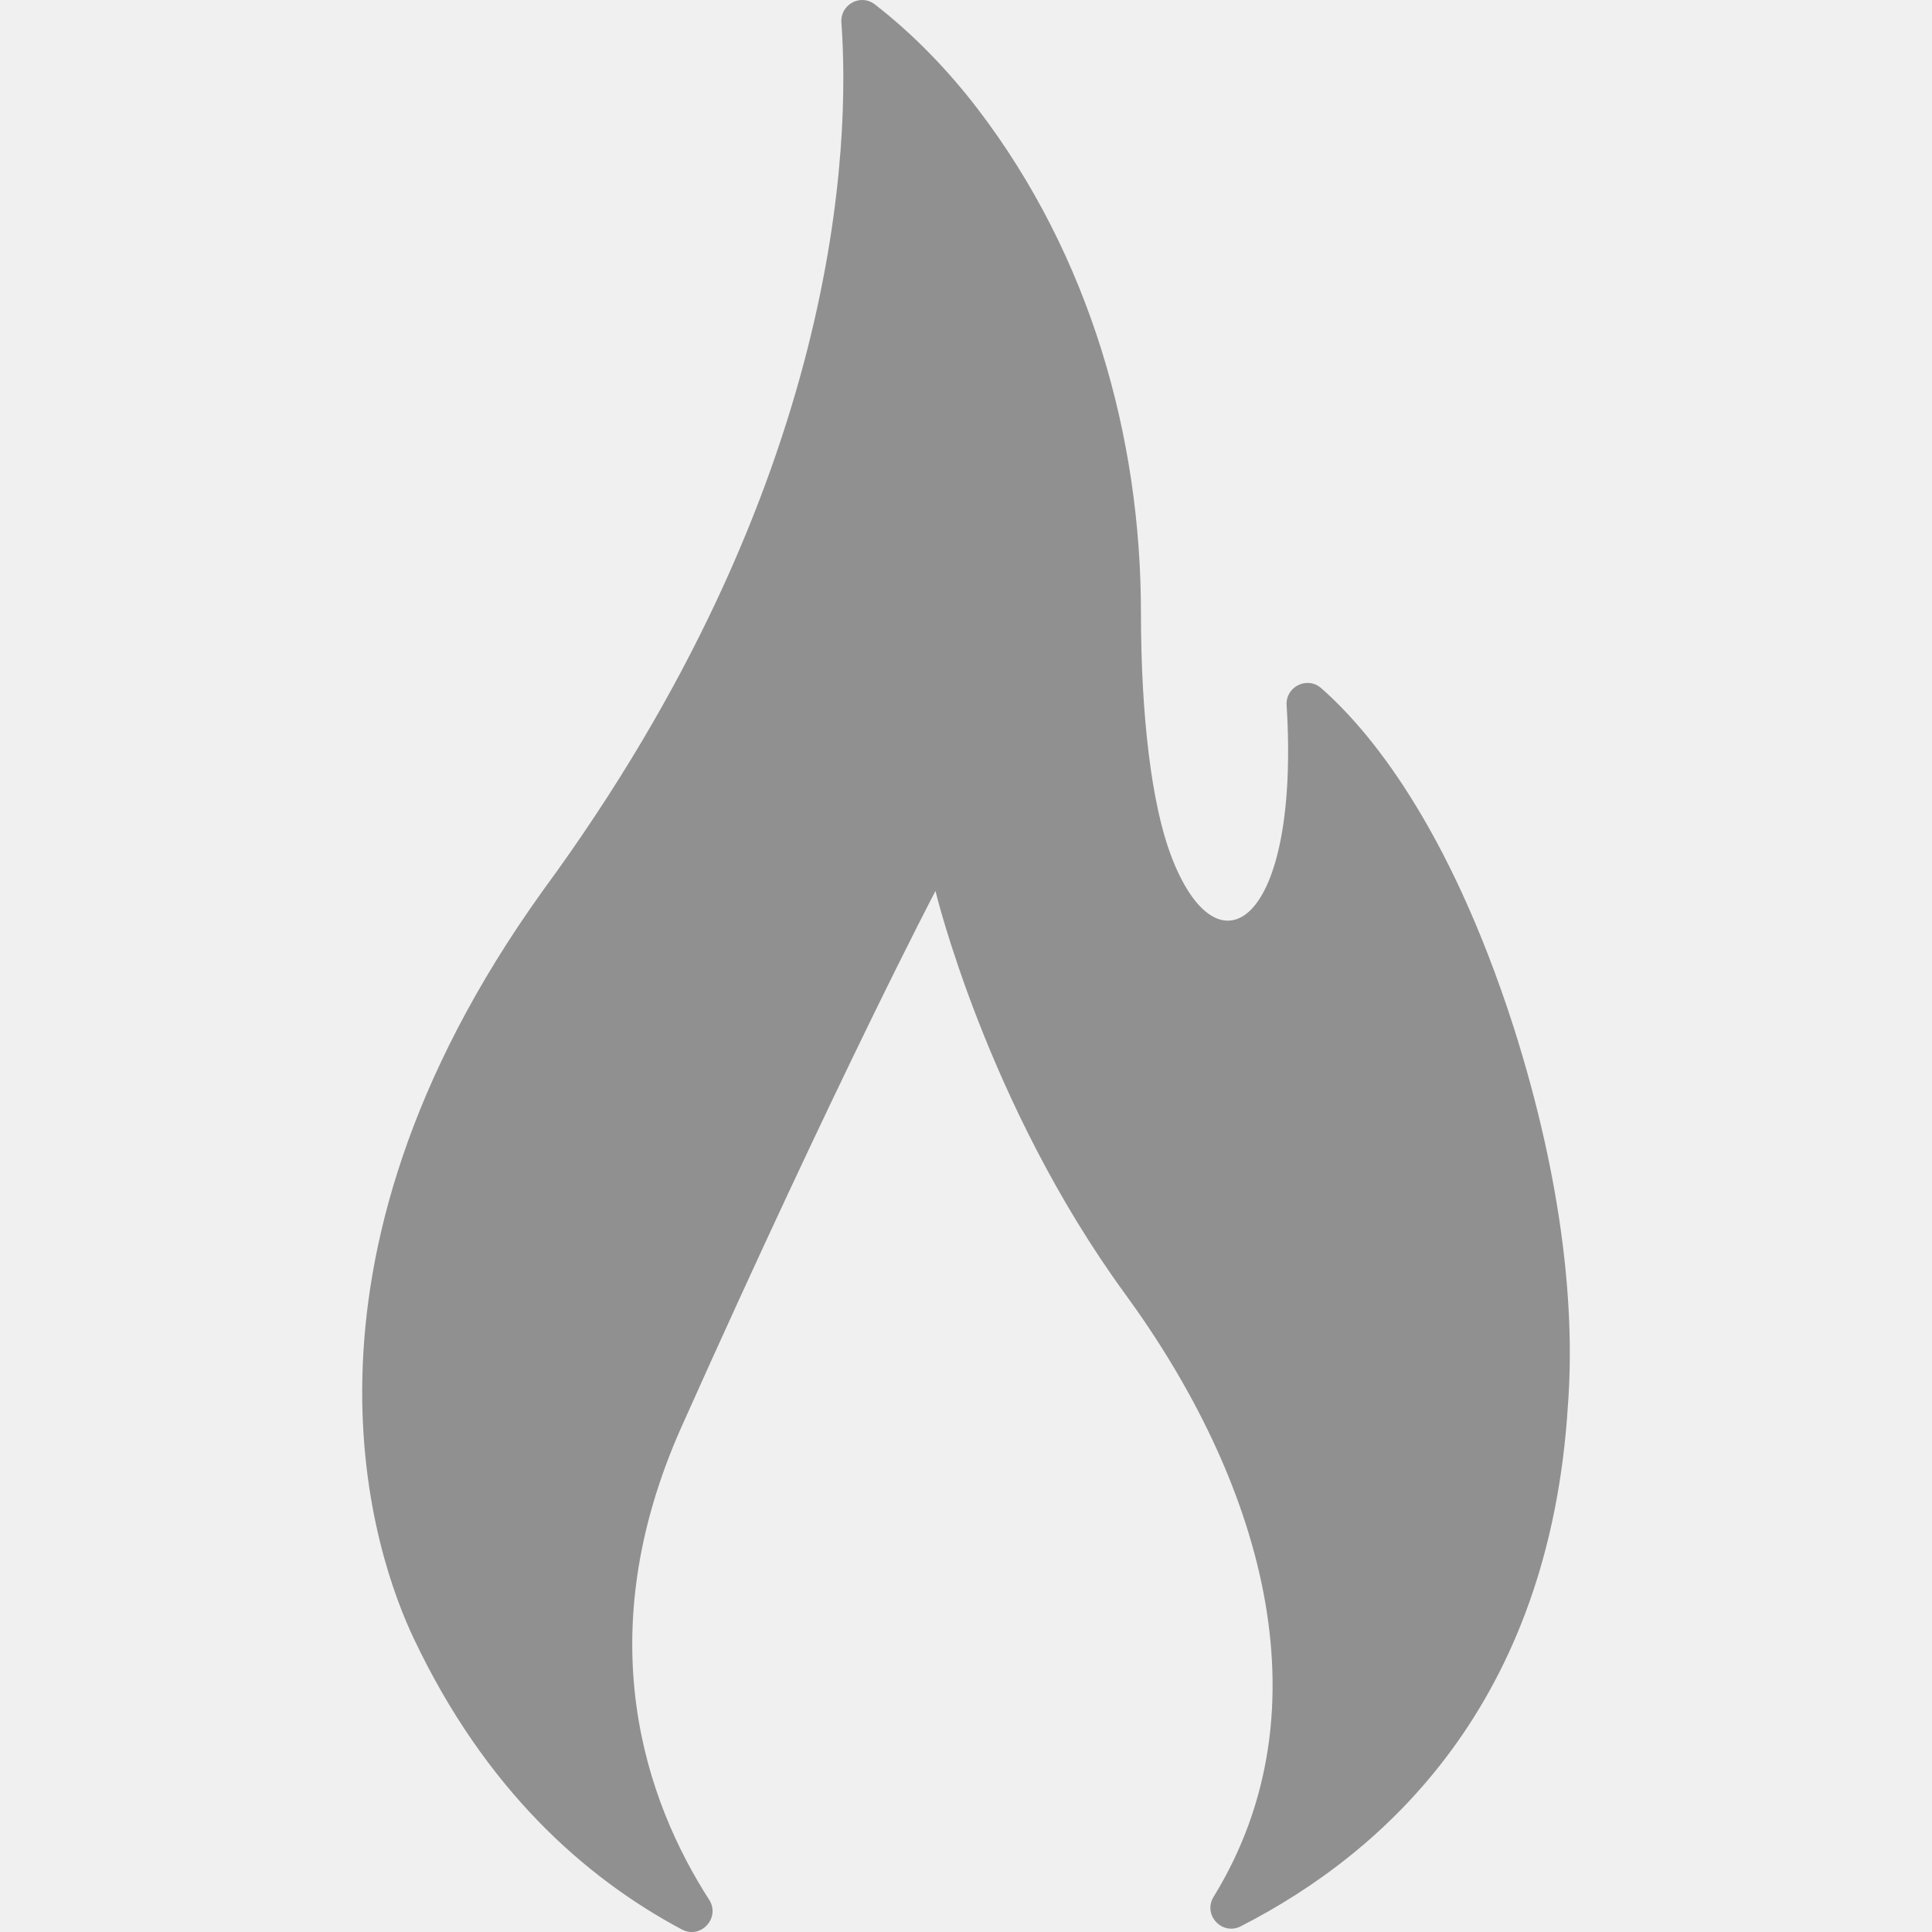
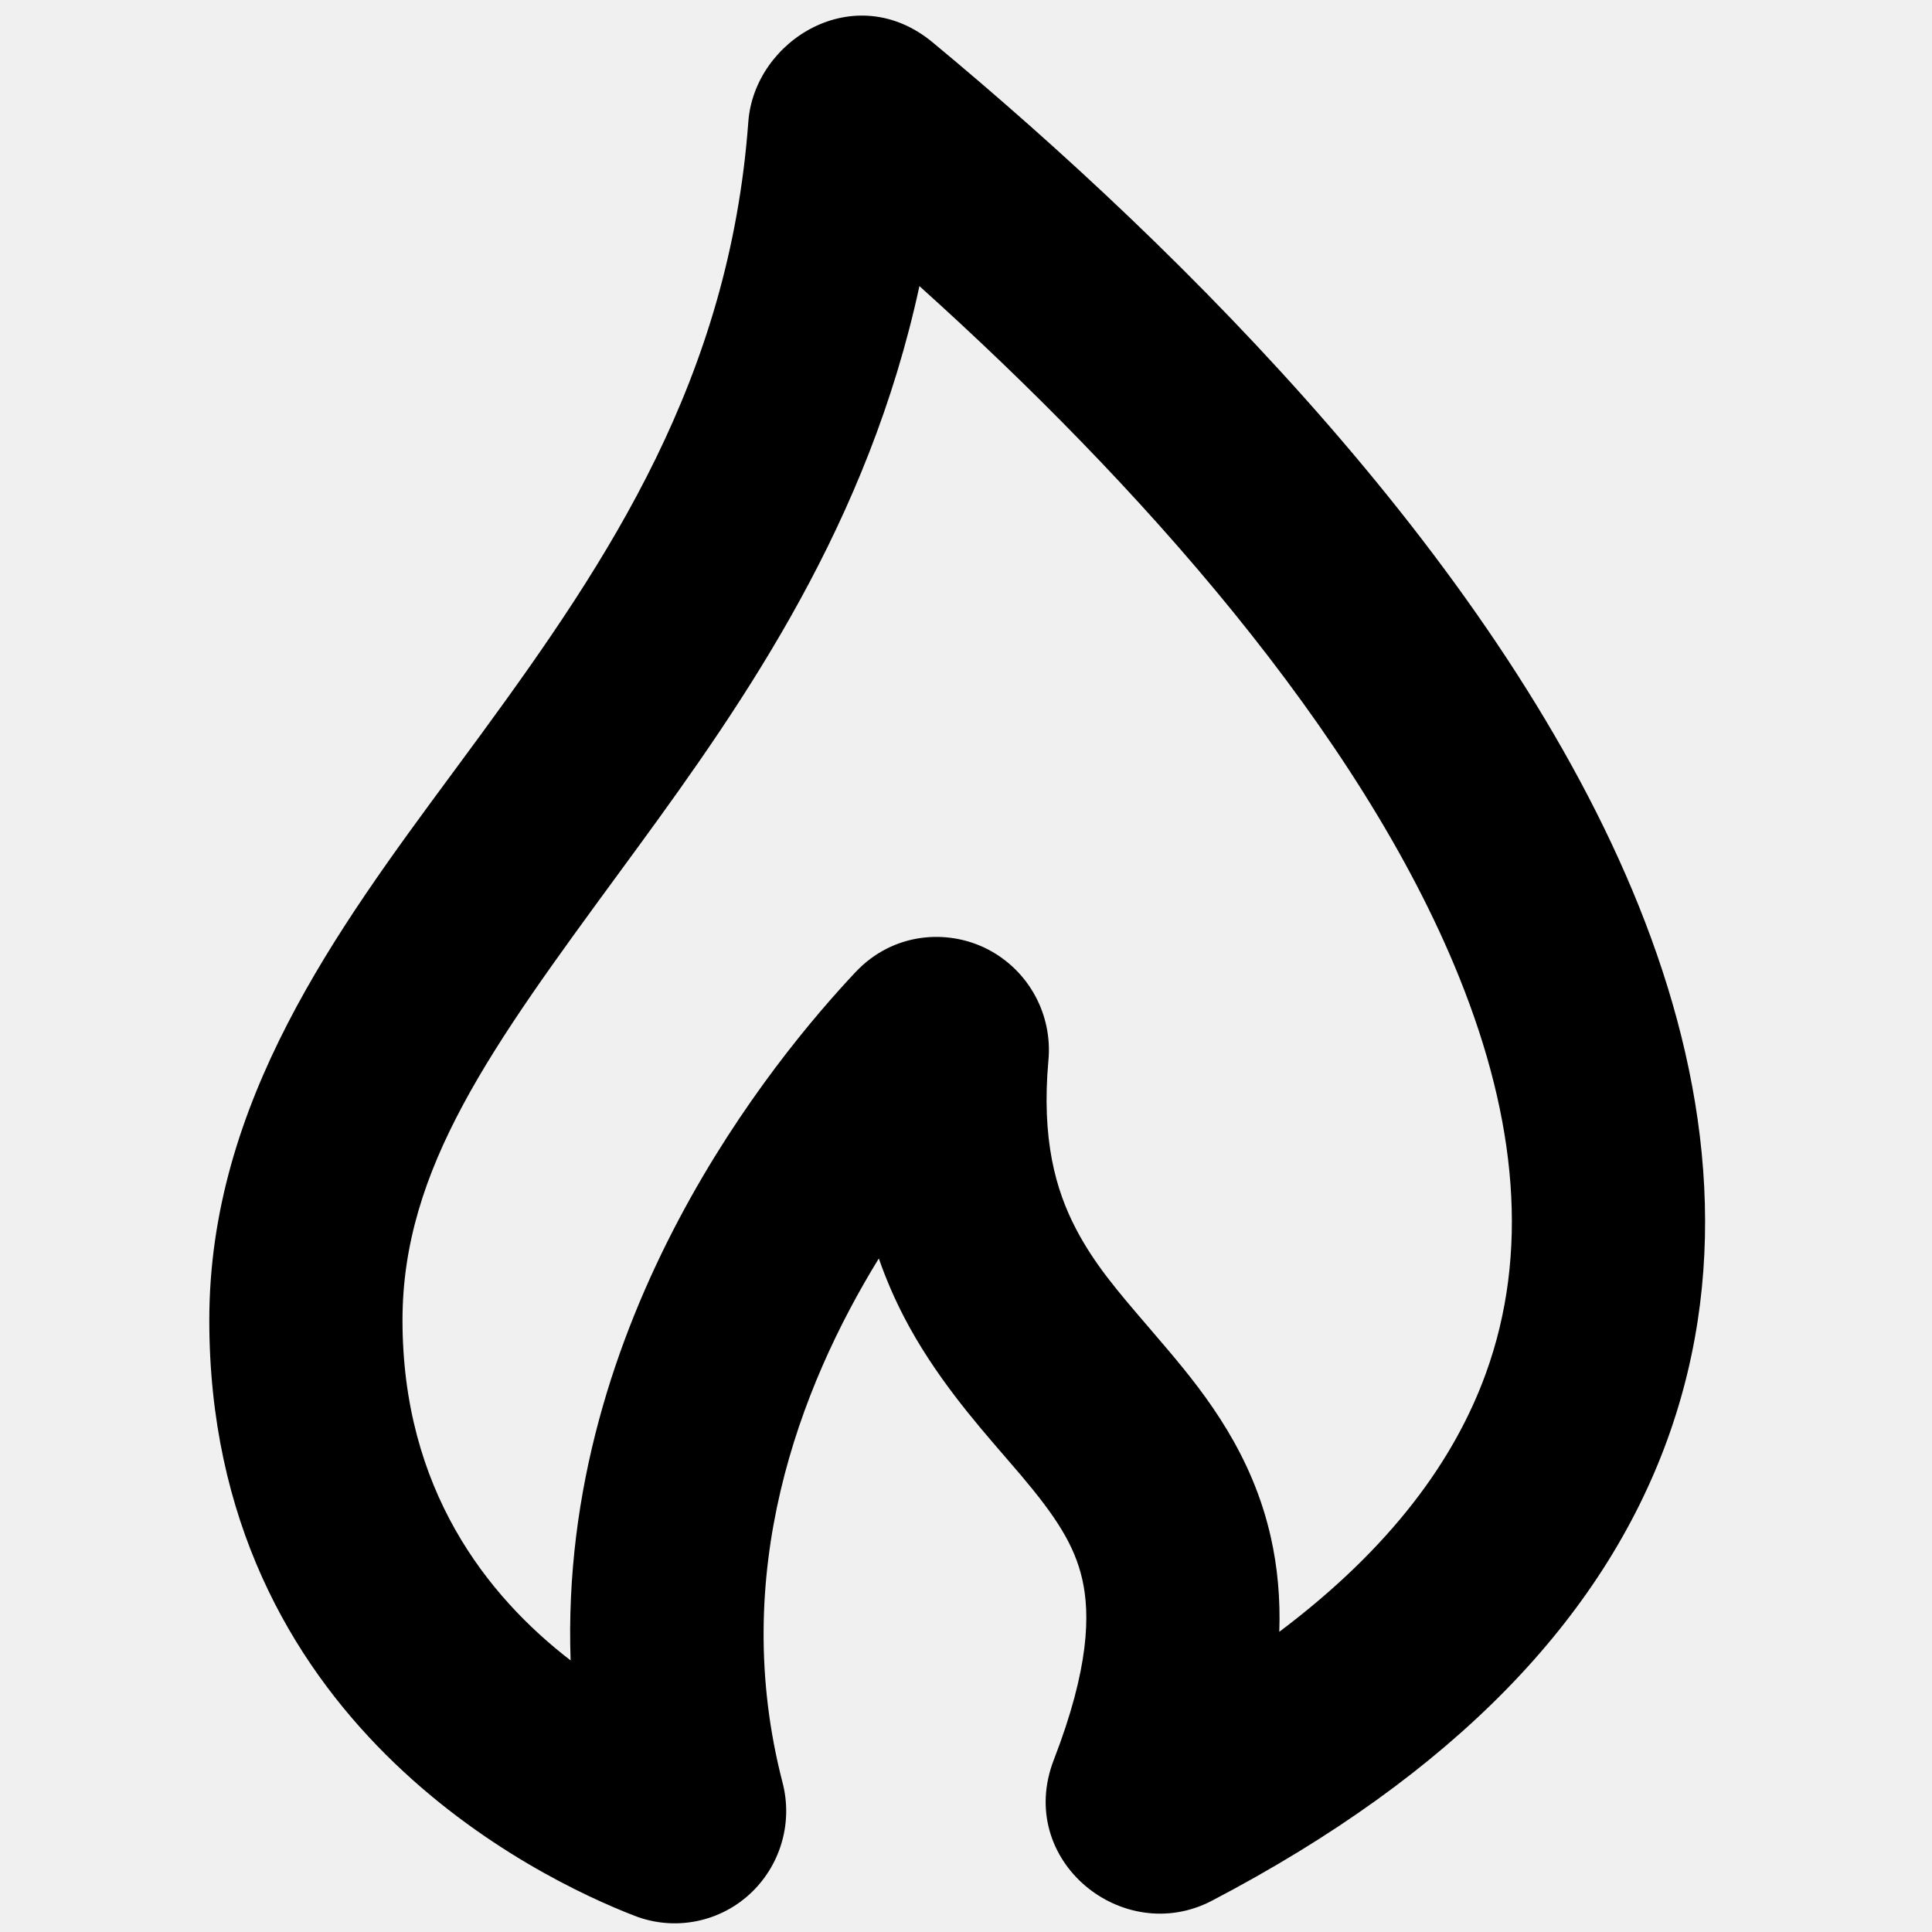
- <svg xmlns="http://www.w3.org/2000/svg" width="20" height="20" viewBox="0 0 20 20" fill="none">
-   <g clip-path="url(#clip0_3998_6392)">
-     <path d="M7.059 19.974C7.255 20.078 7.461 19.853 7.341 19.666C6.692 18.656 6.077 16.956 7.057 14.766C8.69 11.115 9.684 9.223 9.684 9.223C9.684 9.223 10.213 11.43 11.646 13.393C13.025 15.281 13.78 17.657 12.563 19.636C12.449 19.821 12.65 20.04 12.844 19.941C14.351 19.171 16.041 17.625 16.231 14.548C16.302 13.608 16.196 12.292 15.669 10.632C14.991 8.527 14.158 7.545 13.676 7.123C13.531 6.997 13.307 7.109 13.319 7.3C13.46 9.571 12.605 10.147 12.119 8.848C11.925 8.33 11.811 7.432 11.811 6.34C11.811 4.521 11.284 2.648 10.12 1.126C9.817 0.731 9.463 0.361 9.057 0.046C8.91 -0.069 8.697 0.046 8.71 0.232C8.8 1.465 8.719 4.999 5.618 9.222C2.807 13.138 3.896 16.146 4.283 16.961C5.022 18.522 6.053 19.438 7.059 19.974Z" fill="black" fill-opacity="0.4" />
-   </g>
-   <defs>
-     <clipPath id="clip0_3998_6392">
-       <rect width="20" height="20" fill="white" />
-     </clipPath>
-   </defs>
+ <svg xmlns="http://www.w3.org/2000/svg" fill="currentColor" viewBox="0 0 120 120">
+   <path fill="#000" fill-rule="evenodd" d="M57.107 17.77C53.928 32.473 46.35 43.414 39.592 52.658l-1.146 1.565C30.56 64.983 25 72.572 25 82c0 10.49 5.24 17.129 10.442 21.132-.74-21.25 12.718-37.458 17.697-42.752 2.319-2.465 5.716-2.714 8.23-1.408a7.033 7.033 0 0 1 3.75 6.887c-.442 4.92.455 8.05 1.695 10.436 1.141 2.195 2.587 3.88 4.466 6.067.419.488.858 1 1.321 1.549 2.365 2.802 5.183 6.444 6.335 11.582.417 1.859.594 3.804.523 5.862 6.973-5.239 10.895-10.712 12.83-16.05 2.705-7.458 1.917-15.717-1.634-24.554-6.172-15.36-20.05-30.845-33.548-42.98ZM46.48 7.565c.375-5.086 6.616-8.942 11.455-4.928C73.597 15.624 93.39 35.37 101.79 56.276c4.261 10.605 5.799 22.037 1.781 33.12-4.024 11.097-13.232 20.78-28.296 28.661-5.544 2.9-12.235-2.521-9.82-8.754 2.218-5.727 2.248-9.062 1.772-11.185-.486-2.166-1.672-3.95-3.797-6.469-.305-.362-.64-.748-.994-1.157-1.911-2.208-4.424-5.112-6.27-8.662a27.44 27.44 0 0 1-1.581-3.665c-4.951 8.053-9.332 19.597-5.98 32.552a7.01 7.01 0 0 1-1.878 6.777 6.886 6.886 0 0 1-7.33 1.493C33.412 116.663 13 106.932 13 82c0-13.53 7.93-24.267 15.117-33.998.603-.816 1.2-1.625 1.788-2.428 7.96-10.885 15.397-22.065 16.575-38.01Z" clip-rule="evenodd" />
</svg>
